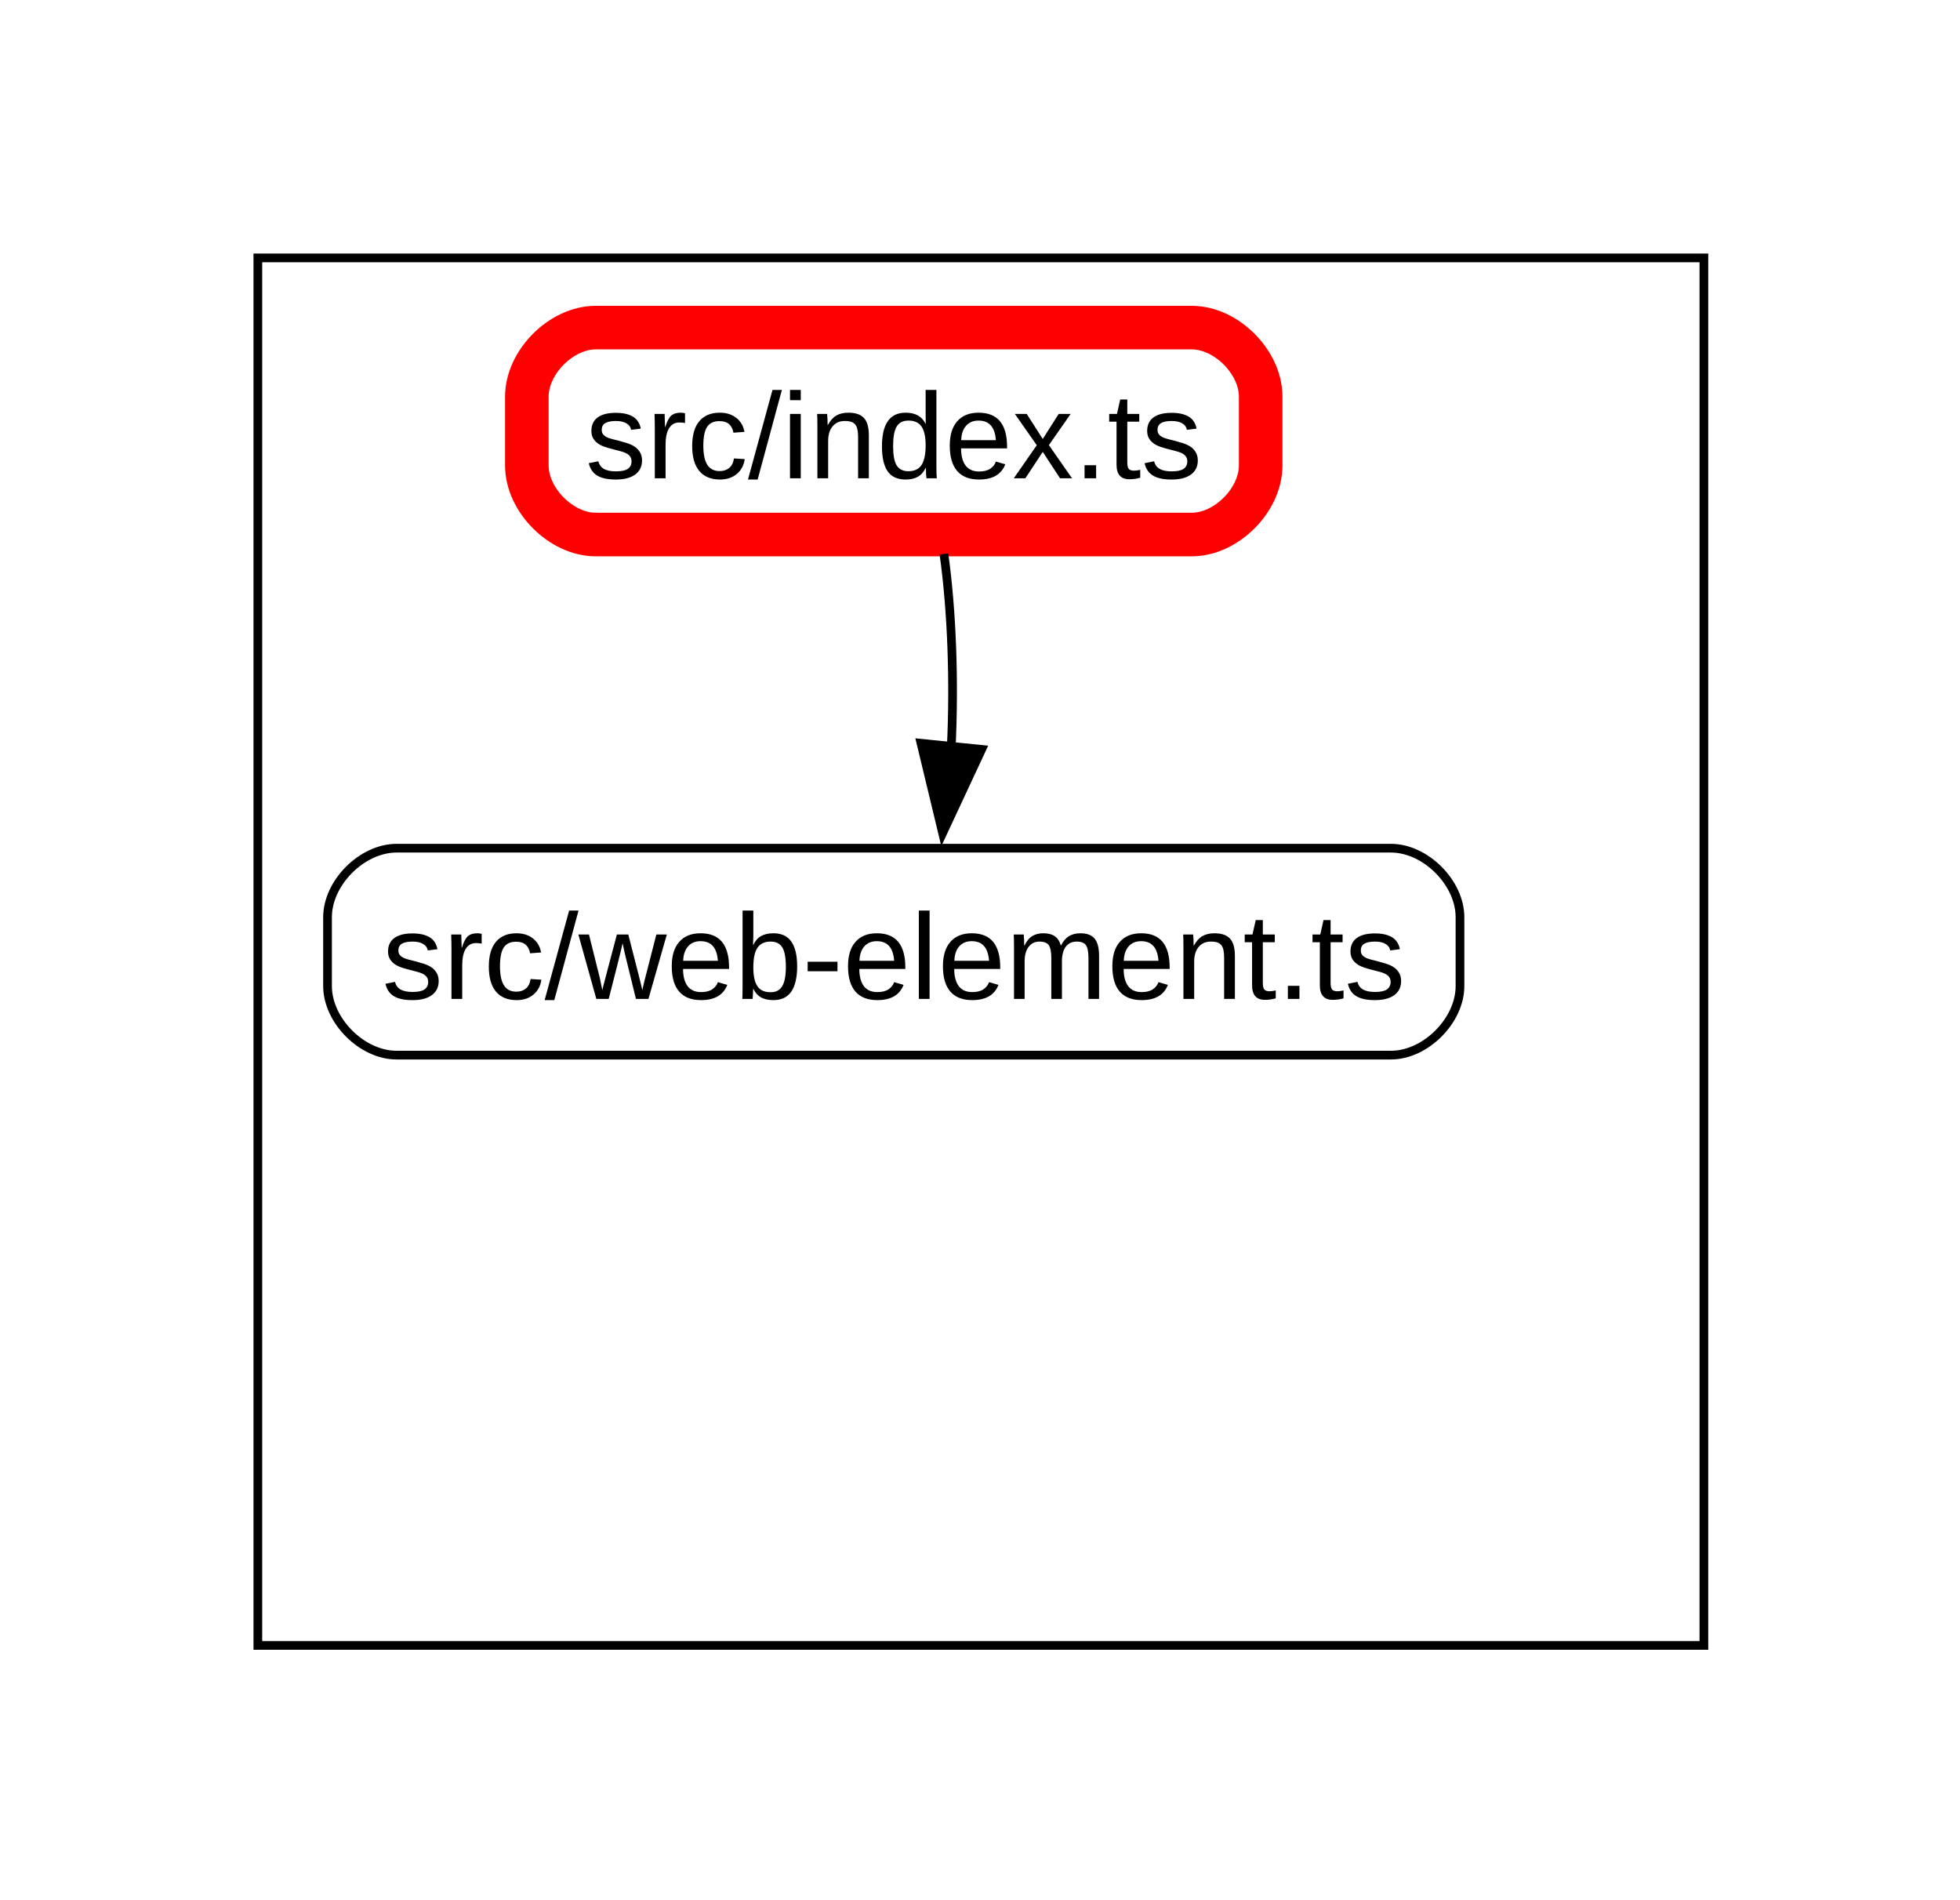
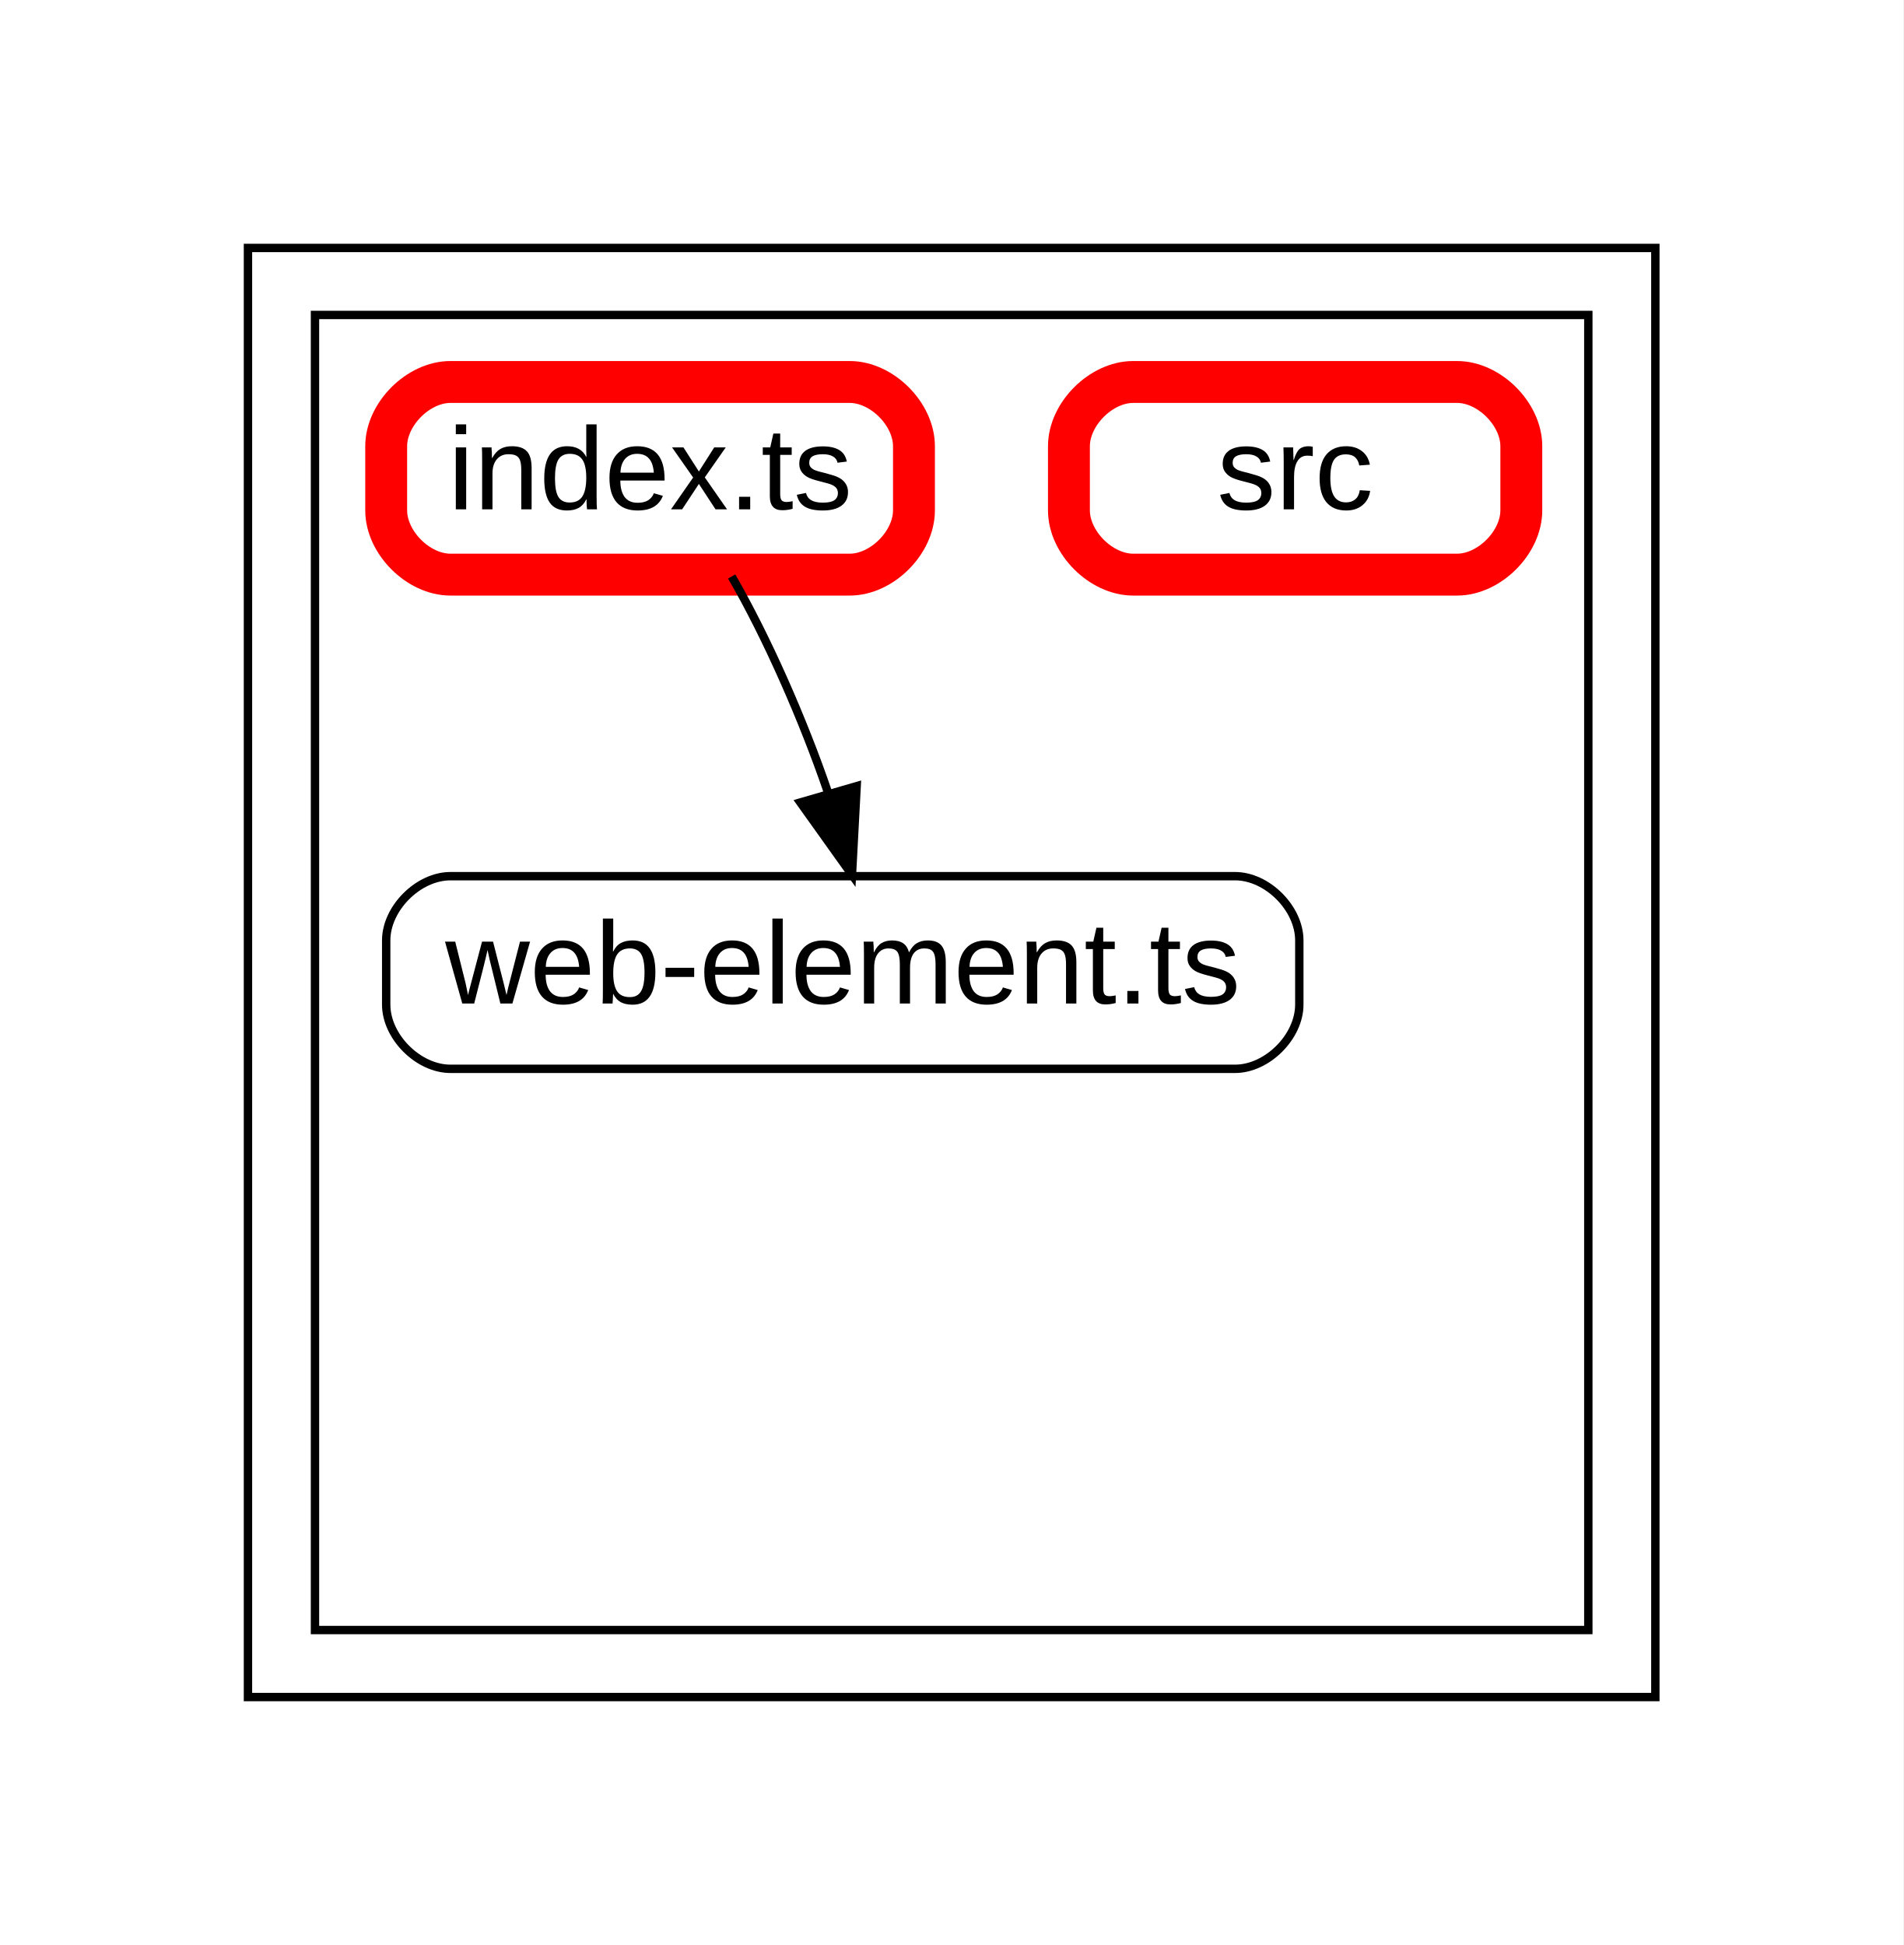
- <svg xmlns="http://www.w3.org/2000/svg" width="225pt" height="218pt" viewBox="0.00 0.00 225.00 218.00">
-   <g id="graph0" class="graph" transform="scale(1 1) rotate(0) translate(21.6 196.85)">
-     <polygon fill="#ffffff" stroke="none" points="-21.6,21.6 -21.6,-196.85 203.6,-196.85 203.6,21.6 -21.6,21.6" />
+ <svg xmlns="http://www.w3.org/2000/svg" width="227pt" height="232pt" viewBox="0.00 0.00 227.20 232.20">
+   <g id="graph0" class="graph" transform="scale(1 1) rotate(0) translate(21.6 210.6)">
+     <polygon fill="#ffffff" stroke="transparent" points="-21.6,21.6 -21.6,-210.6 205.6,-210.6 205.6,21.6 -21.6,21.6" />
    <g id="clust1" class="cluster">
-       <polygon fill="#ffffff" stroke="#000000" points="8,-8 8,-167.25 174,-167.25 174,-8 8,-8" />
+       <polygon fill="#ffffff" stroke="#000000" points="8,-8 8,-181 176,-181 176,-8 8,-8" />
+     </g>
+     <g id="clust2" class="cluster">
+       <polygon fill="#ffffff" stroke="#000000" points="16,-16 16,-173 168,-173 168,-16 16,-16" />
    </g>
    <g id="node1" class="node">
-       <path fill="none" stroke="#000000" d="M138.08,-99.5C138.08,-99.5 23.92,-99.5 23.92,-99.5 19.96,-99.5 16,-95.54 16,-91.58 16,-91.58 16,-83.67 16,-83.67 16,-79.71 19.96,-75.75 23.92,-75.75 23.92,-75.75 138.08,-75.75 138.08,-75.75 142.04,-75.75 146,-79.71 146,-83.67 146,-83.67 146,-91.58 146,-91.58 146,-95.54 142.04,-99.5 138.08,-99.5" />
-       <text xml:space="preserve" text-anchor="middle" x="81" y="-82.2" font-family="Arial" font-size="14.00" fill="#000000">src/web-element.ts</text>
+       <path fill="none" stroke="#000000" d="M125.83,-106C125.83,-106 32.17,-106 32.17,-106 28.33,-106 24.5,-102.17 24.5,-98.33 24.5,-98.33 24.5,-90.67 24.5,-90.67 24.5,-86.83 28.33,-83 32.17,-83 32.17,-83 125.83,-83 125.83,-83 129.67,-83 133.5,-86.83 133.5,-90.67 133.5,-90.67 133.5,-98.33 133.5,-98.33 133.5,-102.17 129.67,-106 125.83,-106" />
+       <text text-anchor="middle" x="79" y="-90.8" font-family="Arial" font-size="14.00" fill="#000000">web-element.ts</text>
    </g>
-     <g id="node2" class="node">
-       <path fill="none" stroke="#ff0000" stroke-width="5" d="M115.21,-159.25C115.21,-159.25 46.79,-159.25 46.79,-159.25 42.83,-159.25 38.88,-155.29 38.88,-151.33 38.88,-151.33 38.88,-143.42 38.88,-143.42 38.88,-139.46 42.83,-135.5 46.79,-135.5 46.79,-135.5 115.21,-135.5 115.21,-135.5 119.17,-135.5 123.12,-139.46 123.12,-143.42 123.12,-143.42 123.12,-151.33 123.12,-151.33 123.12,-155.29 119.17,-159.25 115.21,-159.25" />
-       <text xml:space="preserve" text-anchor="middle" x="81" y="-141.95" font-family="Arial" font-size="14.00" fill="#000000">src/index.ts</text>
+     <g id="node3" class="node">
+       <path fill="none" stroke="#ff0000" stroke-width="5" d="M152.33,-165C152.33,-165 113.67,-165 113.67,-165 109.83,-165 106,-161.17 106,-157.33 106,-157.33 106,-149.67 106,-149.67 106,-145.83 109.83,-142 113.67,-142 113.67,-142 152.33,-142 152.33,-142 156.17,-142 160,-145.83 160,-149.67 160,-149.67 160,-157.33 160,-157.33 160,-161.17 156.17,-165 152.33,-165" />
+       <text text-anchor="middle" x="133" y="-149.8" font-family="Arial" font-size="14.00" fill="#000000">src</text>
    </g>
-     <g id="edge4" class="edge">
-       <path fill="none" stroke="black" d="M86.76,-133.27C87.68,-126.71 87.96,-118.58 87.6,-111.07" />
-       <polygon fill="black" stroke="black" points="91.09,-110.84 86.61,-101.24 84.13,-111.54 91.09,-110.84" />
+     <g id="node4" class="node">
+       <path fill="none" stroke="#ff0000" stroke-width="5" d="M79.83,-165C79.83,-165 32.17,-165 32.17,-165 28.33,-165 24.5,-161.17 24.5,-157.33 24.5,-157.33 24.5,-149.67 24.5,-149.67 24.5,-145.83 28.33,-142 32.17,-142 32.17,-142 79.83,-142 79.83,-142 83.67,-142 87.5,-145.83 87.5,-149.67 87.5,-149.67 87.5,-157.33 87.5,-157.33 87.5,-161.17 83.67,-165 79.83,-165" />
+       <text text-anchor="middle" x="56" y="-149.8" font-family="Arial" font-size="14.00" fill="#000000">index.ts</text>
+     </g>
+     <g id="edge6" class="edge">
+       <path fill="none" stroke="black" d="M65.74,-141.78C69.93,-134.53 74.25,-124.74 77.23,-116.02" />
+       <polygon fill="black" stroke="black" points="80.66,-116.75 80.1,-106.17 73.94,-114.8 80.66,-116.75" />
    </g>
  </g>
</svg>
